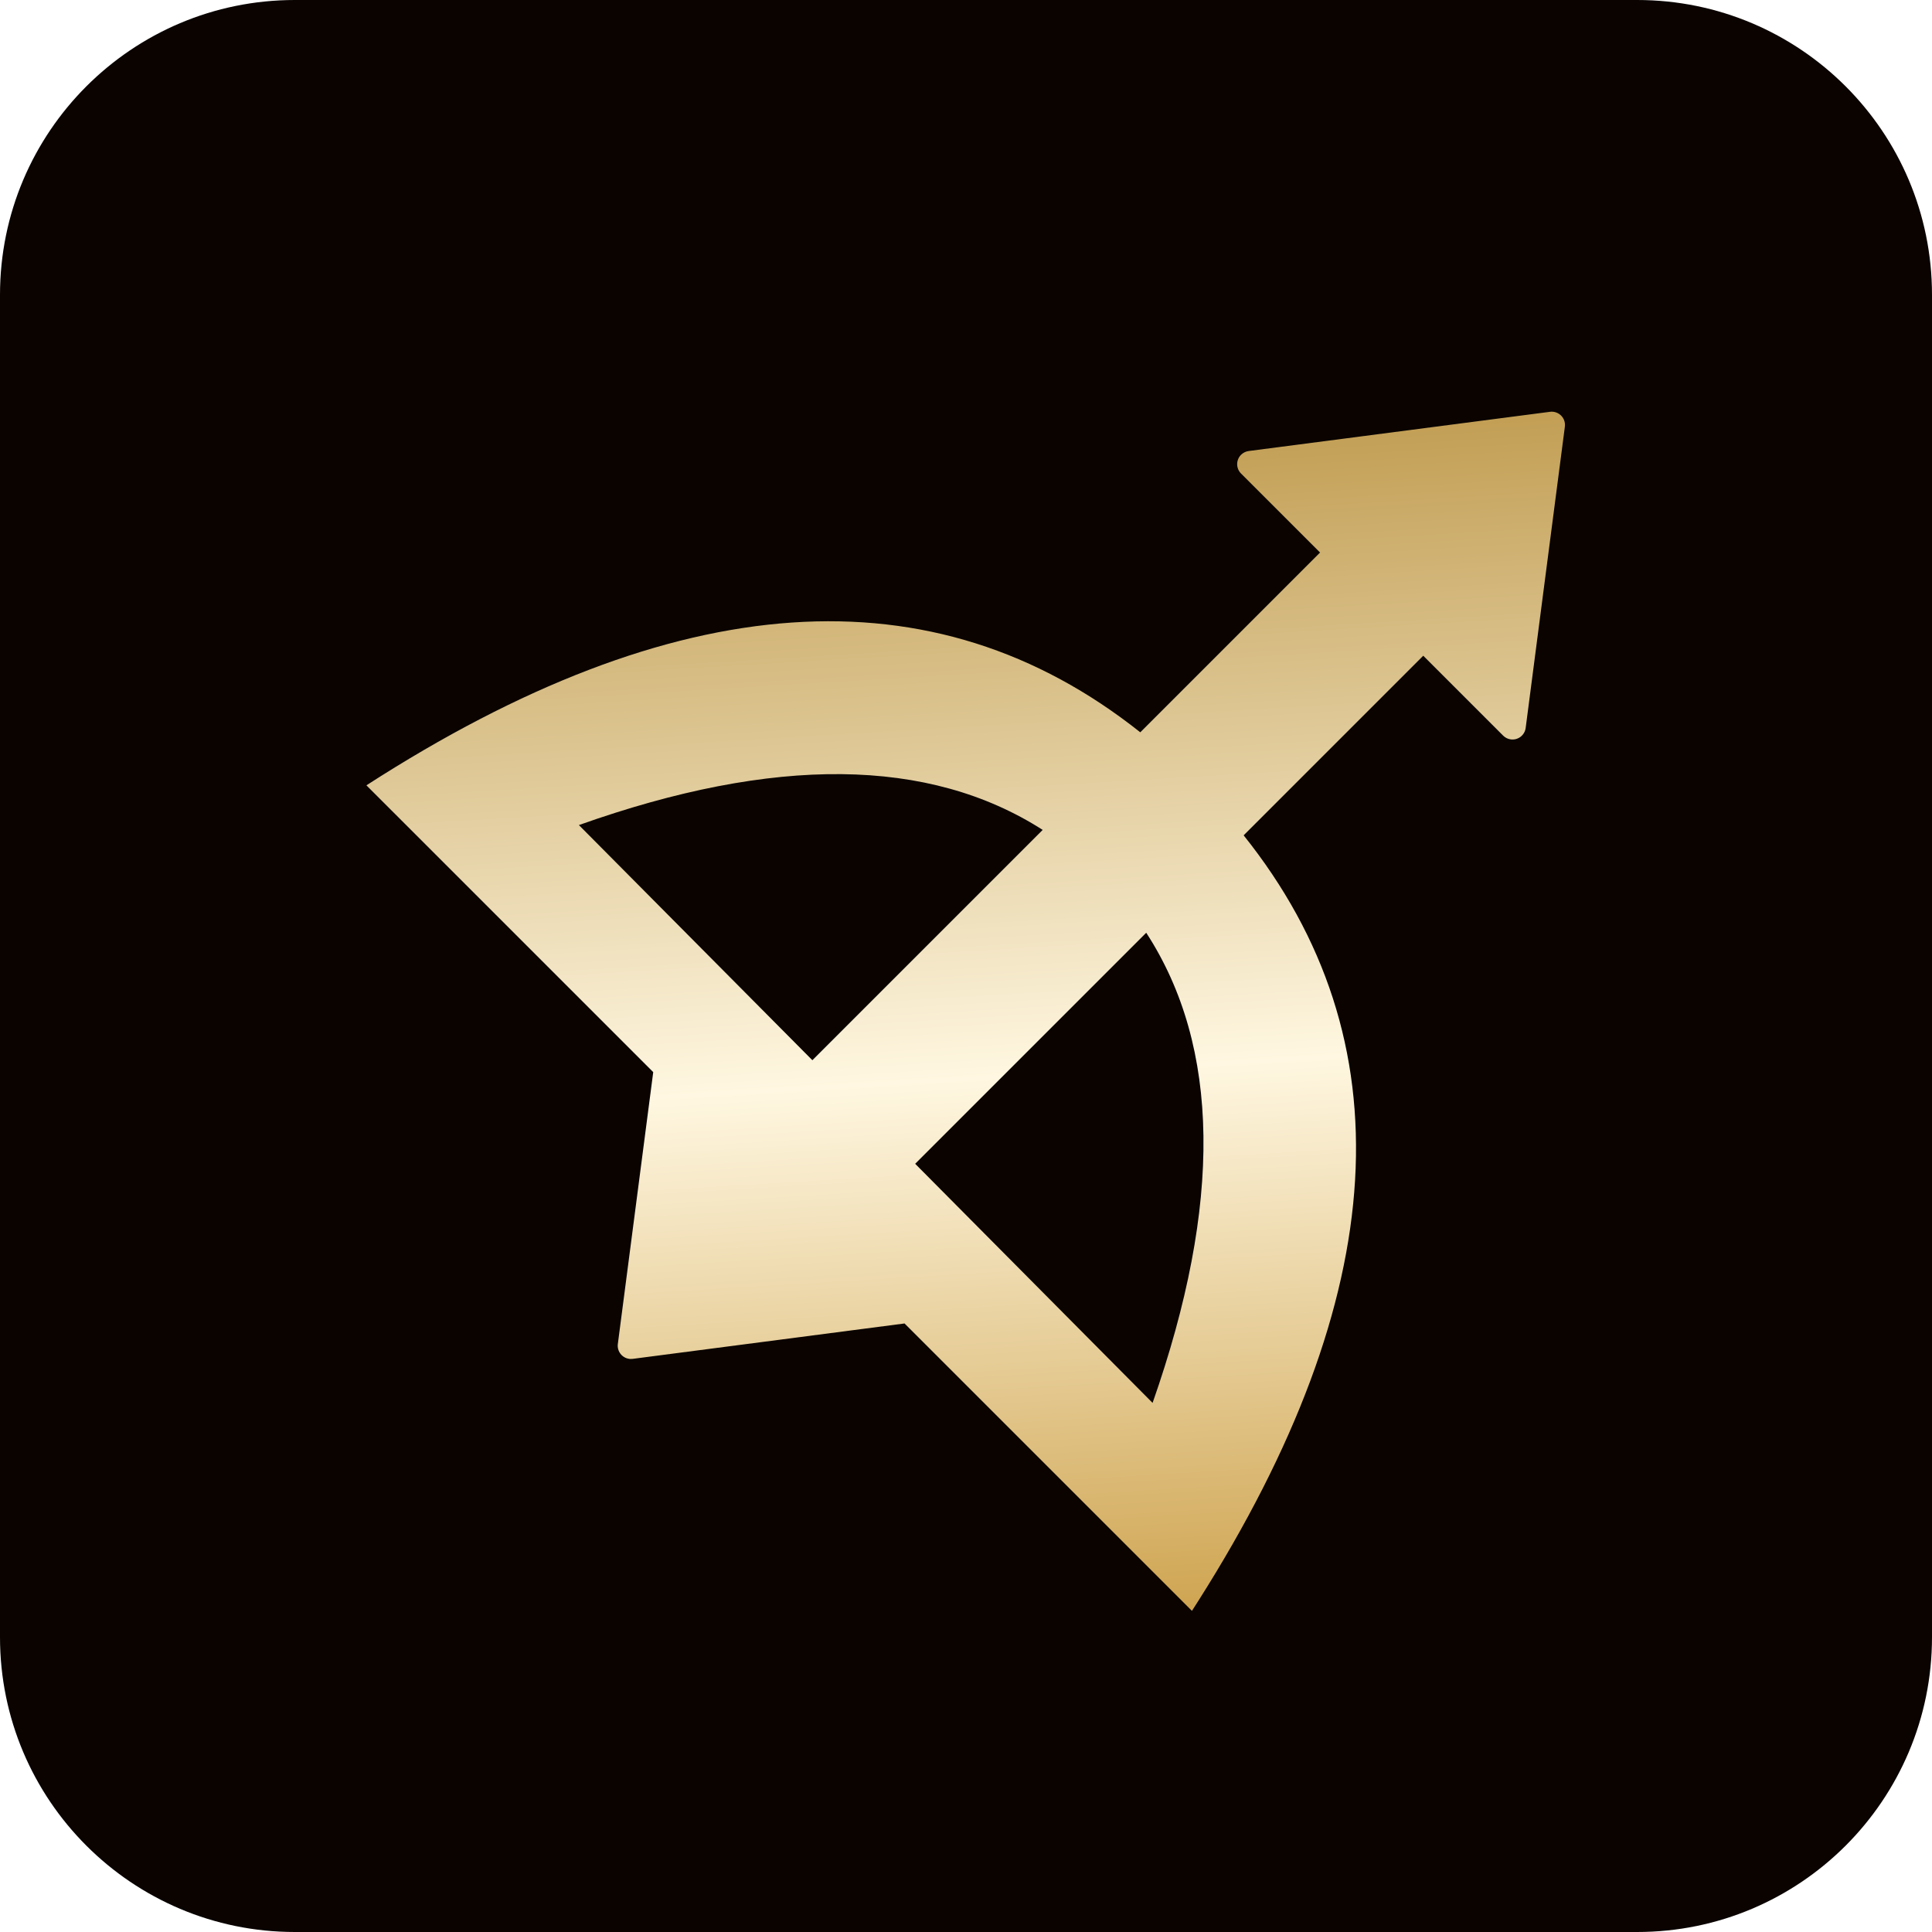
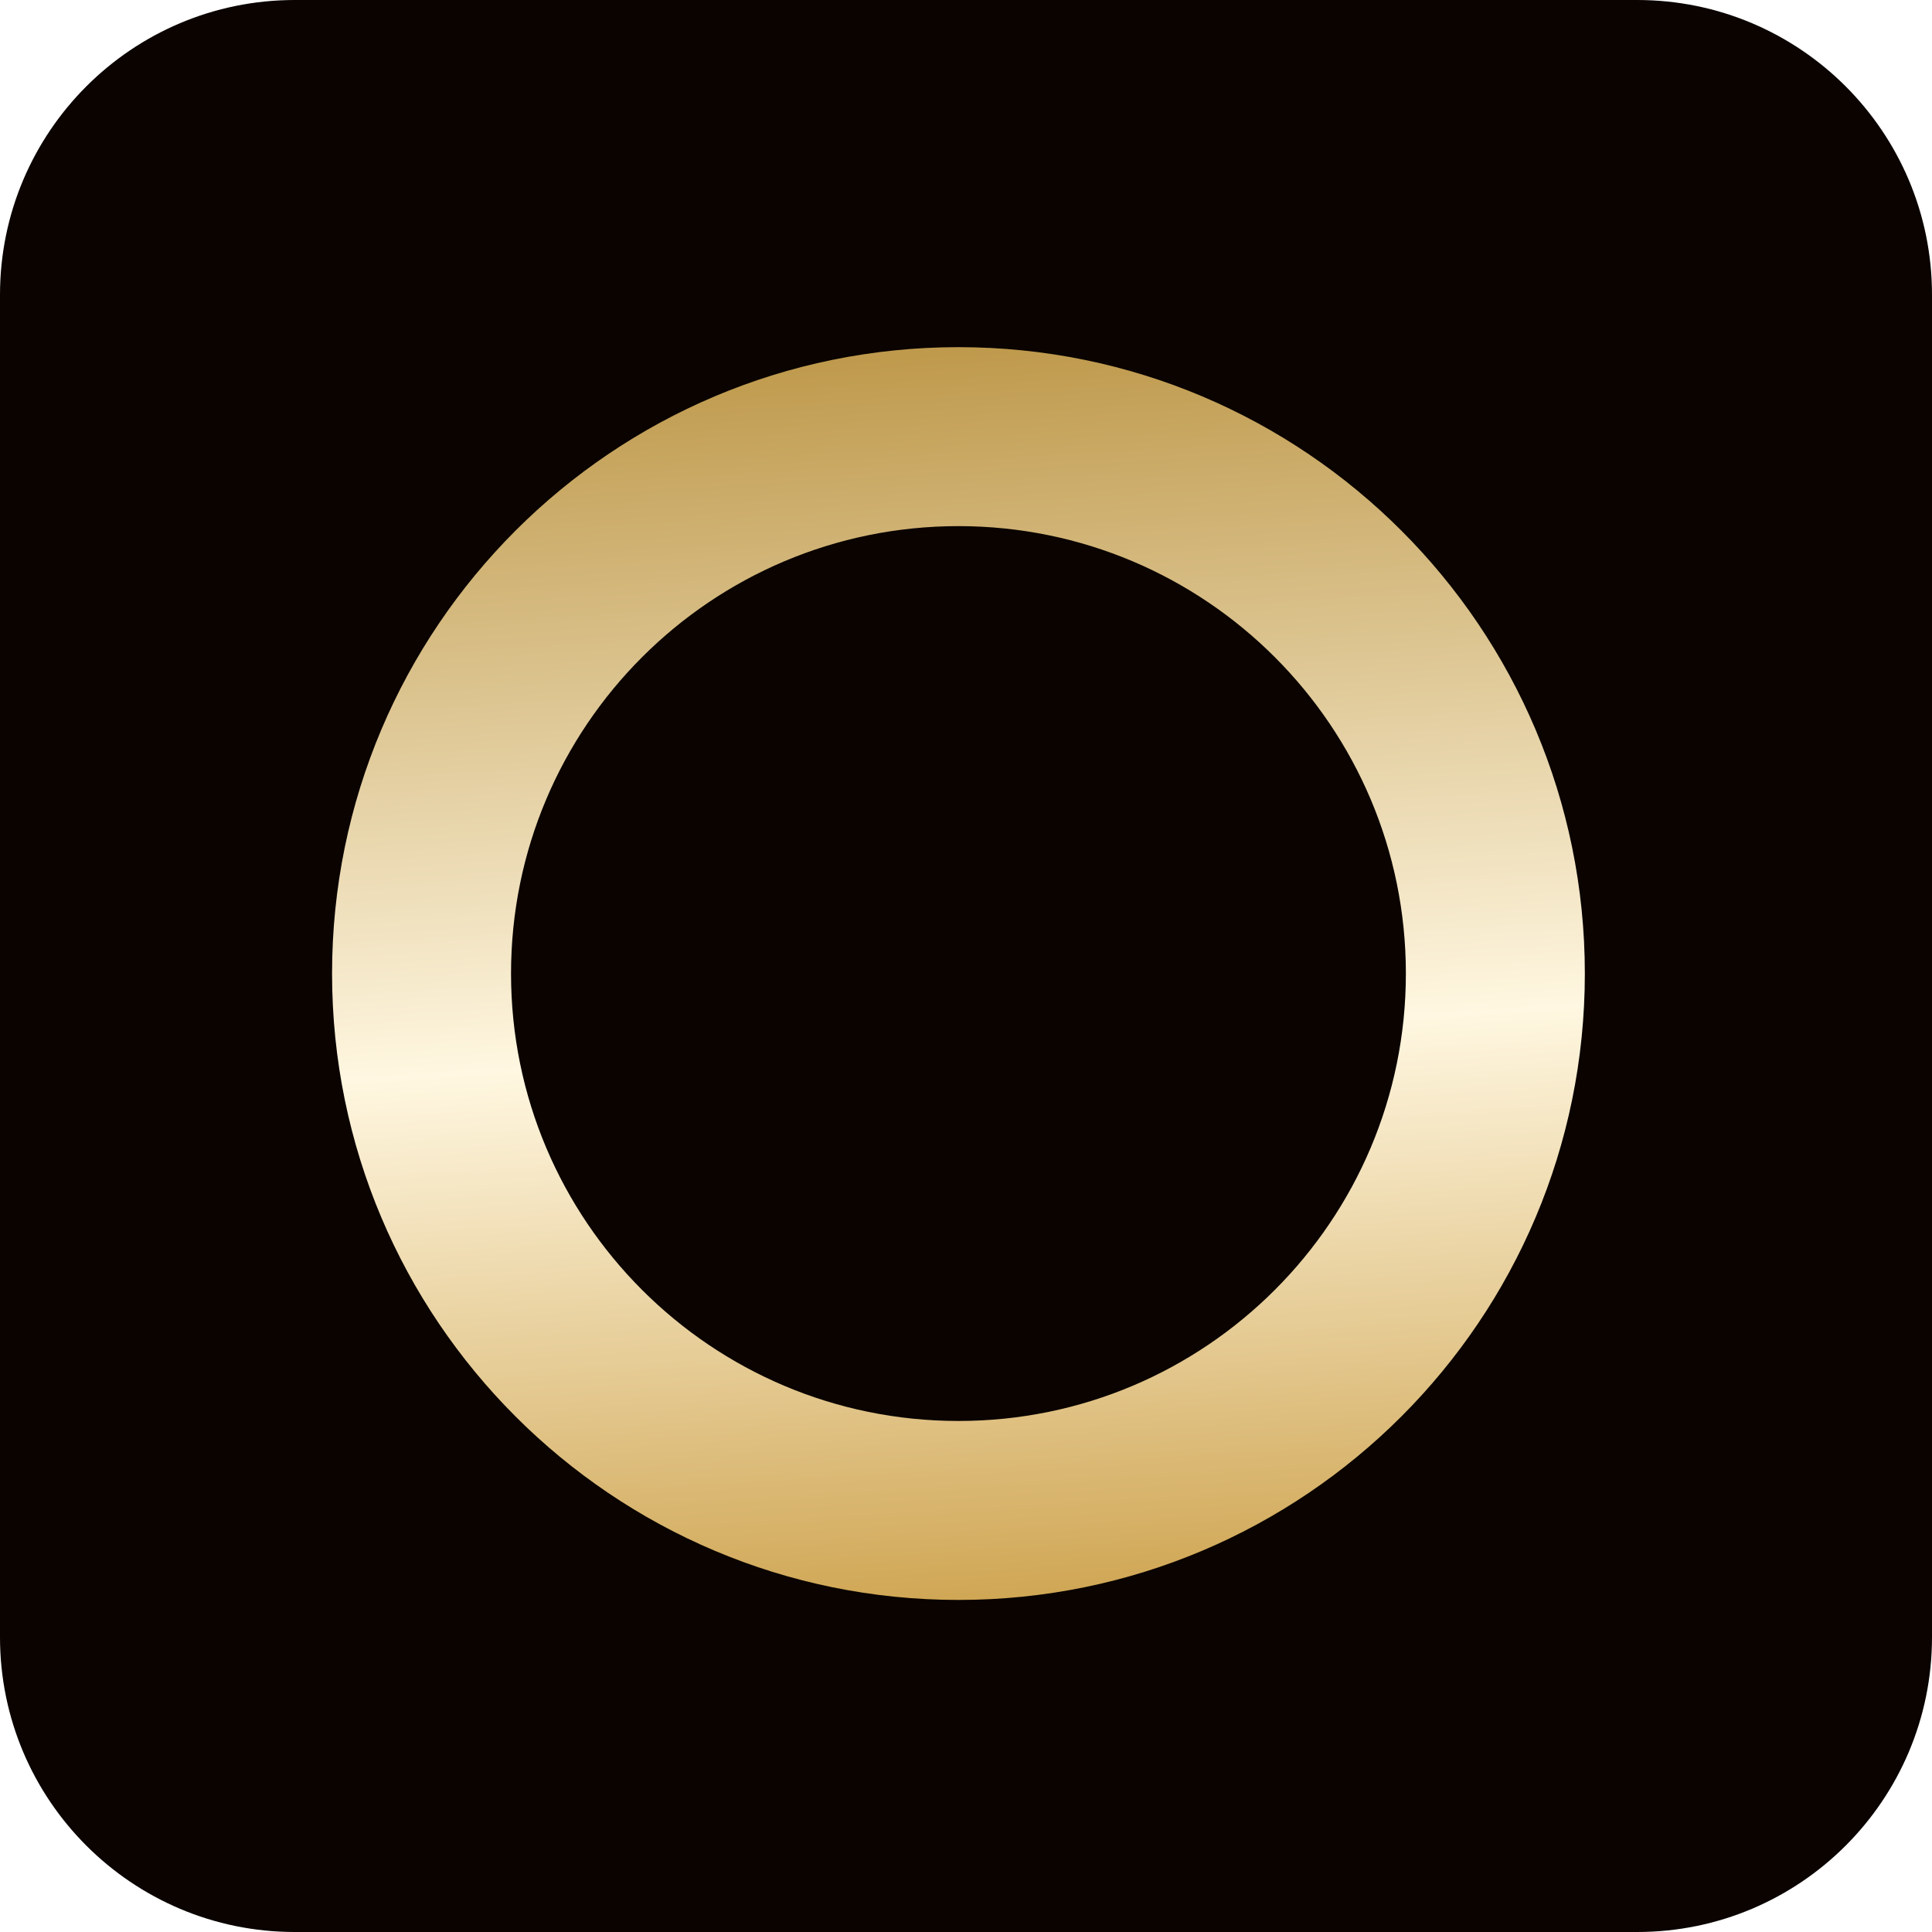
<svg xmlns="http://www.w3.org/2000/svg" width="128" height="128" viewBox="0 0 128 128" fill="none">
  <rect width="128" height="128" rx="19.533" fill="#0A0300" />
-   <path d="M103.677 28.041C103.687 28.117 103.687 28.193 103.677 28.268L101.08 48.229C101.017 48.711 100.576 49.05 100.095 48.987C99.902 48.962 99.724 48.874 99.587 48.737L94.294 43.444L82.395 55.343C93.237 68.898 92.238 85.802 79.398 106.054L78.97 106.724L59.929 87.683L41.918 90.028C41.868 90.034 41.817 90.036 41.767 90.034L41.691 90.028C41.21 89.965 40.871 89.524 40.933 89.043L43.278 71.031L24.276 52.03C44.771 38.821 61.861 37.65 75.547 48.517L87.457 36.607L82.223 31.374C81.88 31.031 81.88 30.474 82.223 30.131C82.361 29.994 82.539 29.906 82.731 29.881L102.692 27.283C103.174 27.221 103.615 27.56 103.677 28.041ZM75.941 61.797L60.633 77.104L76.362 92.946C80.995 79.745 80.855 69.362 75.941 61.797ZM38.354 54.663L53.822 70.242L69.081 54.983C61.552 50.165 51.31 50.058 38.354 54.663Z" fill="url(#paint0_linear_2794_3360)" />
+   <path d="M63.5 23C86.42 23 105 41.58 105 64.5C105 87.42 86.42 106 63.5 106C40.58 106 22 87.42 22 64.5C22 41.58 40.58 23 63.5 23ZM63.5 34.857C47.129 34.857 33.857 48.129 33.857 64.5C33.857 80.871 47.129 94.143 63.5 94.143C79.871 94.143 93.143 80.871 93.143 64.5C93.143 48.129 79.871 34.857 63.5 34.857Z" fill="url(#paint0_linear_2981_5068)" />
  <defs>
-     <linearGradient id="paint0_linear_2794_3360" x1="114.209" y1="104.335" x2="109.429" y2="24.887" gradientUnits="userSpaceOnUse">
+     <linearGradient id="paint0_linear_2981_5068" x1="116.001" y1="103.504" x2="111.009" y2="20.504" gradientUnits="userSpaceOnUse">
      <stop stop-color="#CFA552" />
      <stop offset="0.45" stop-color="#FFF7E1" />
      <stop offset="1" stop-color="#BF9A4D" />
    </linearGradient>
  </defs>
</svg>
